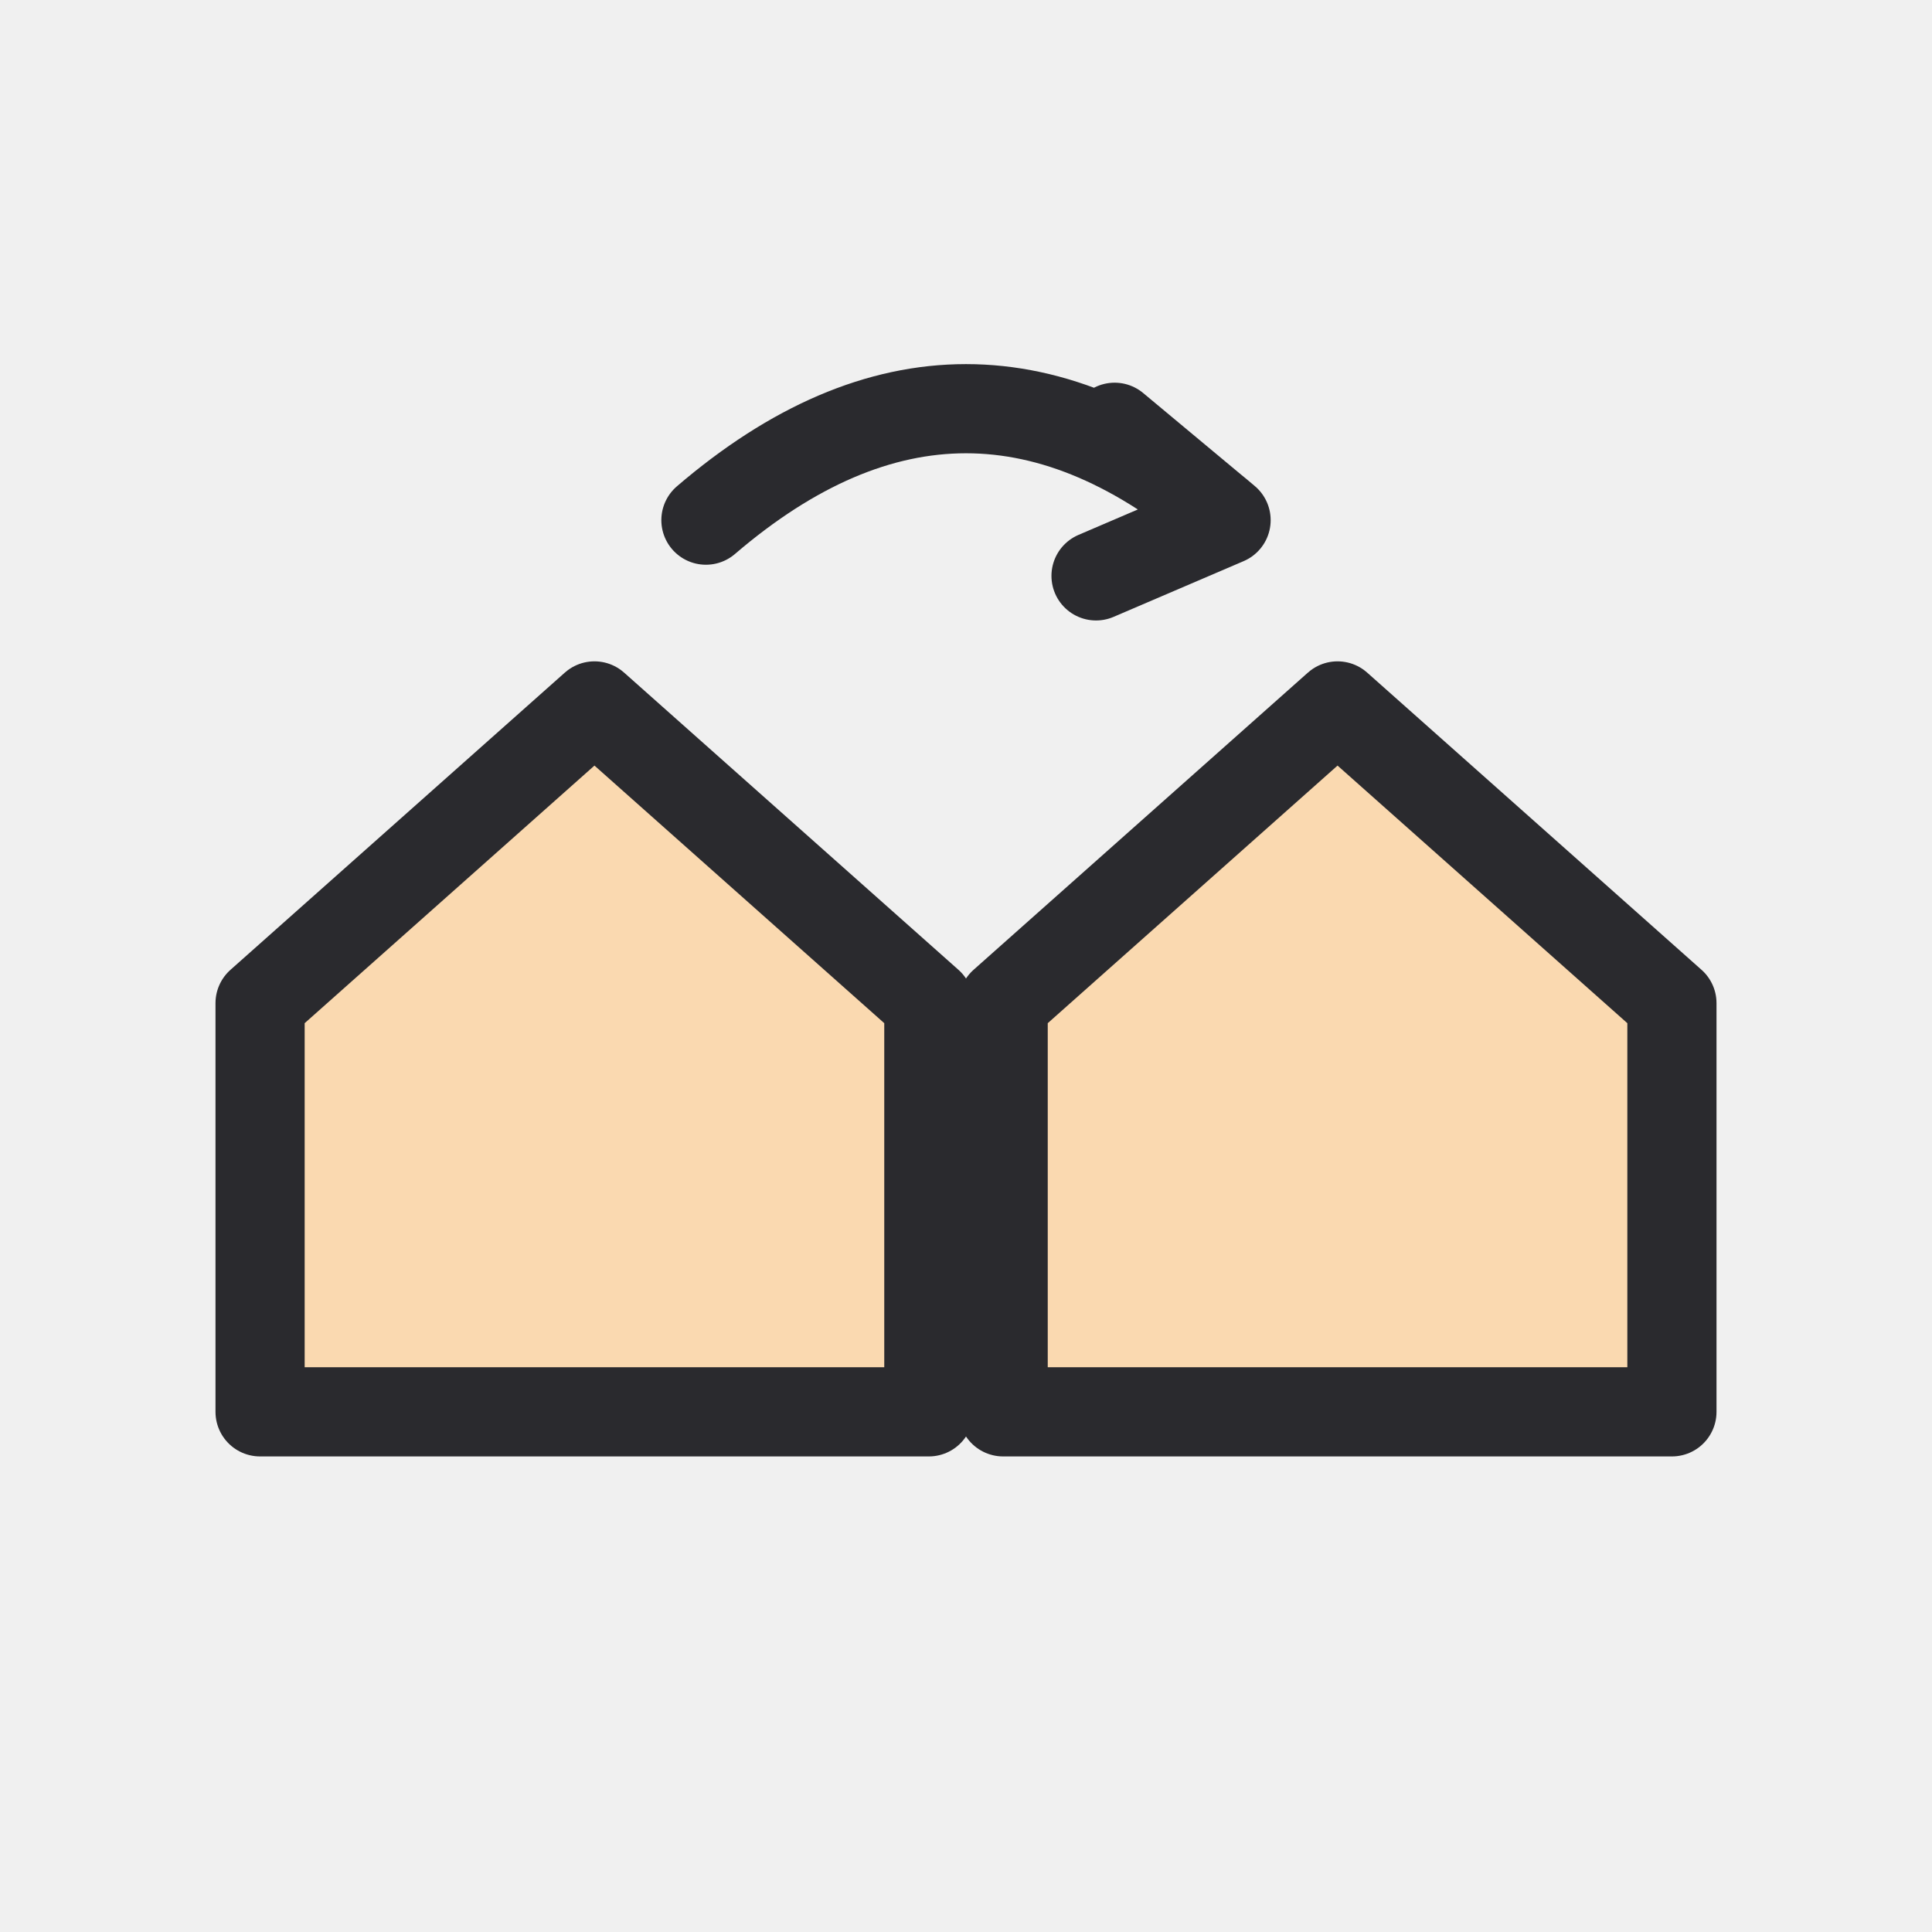
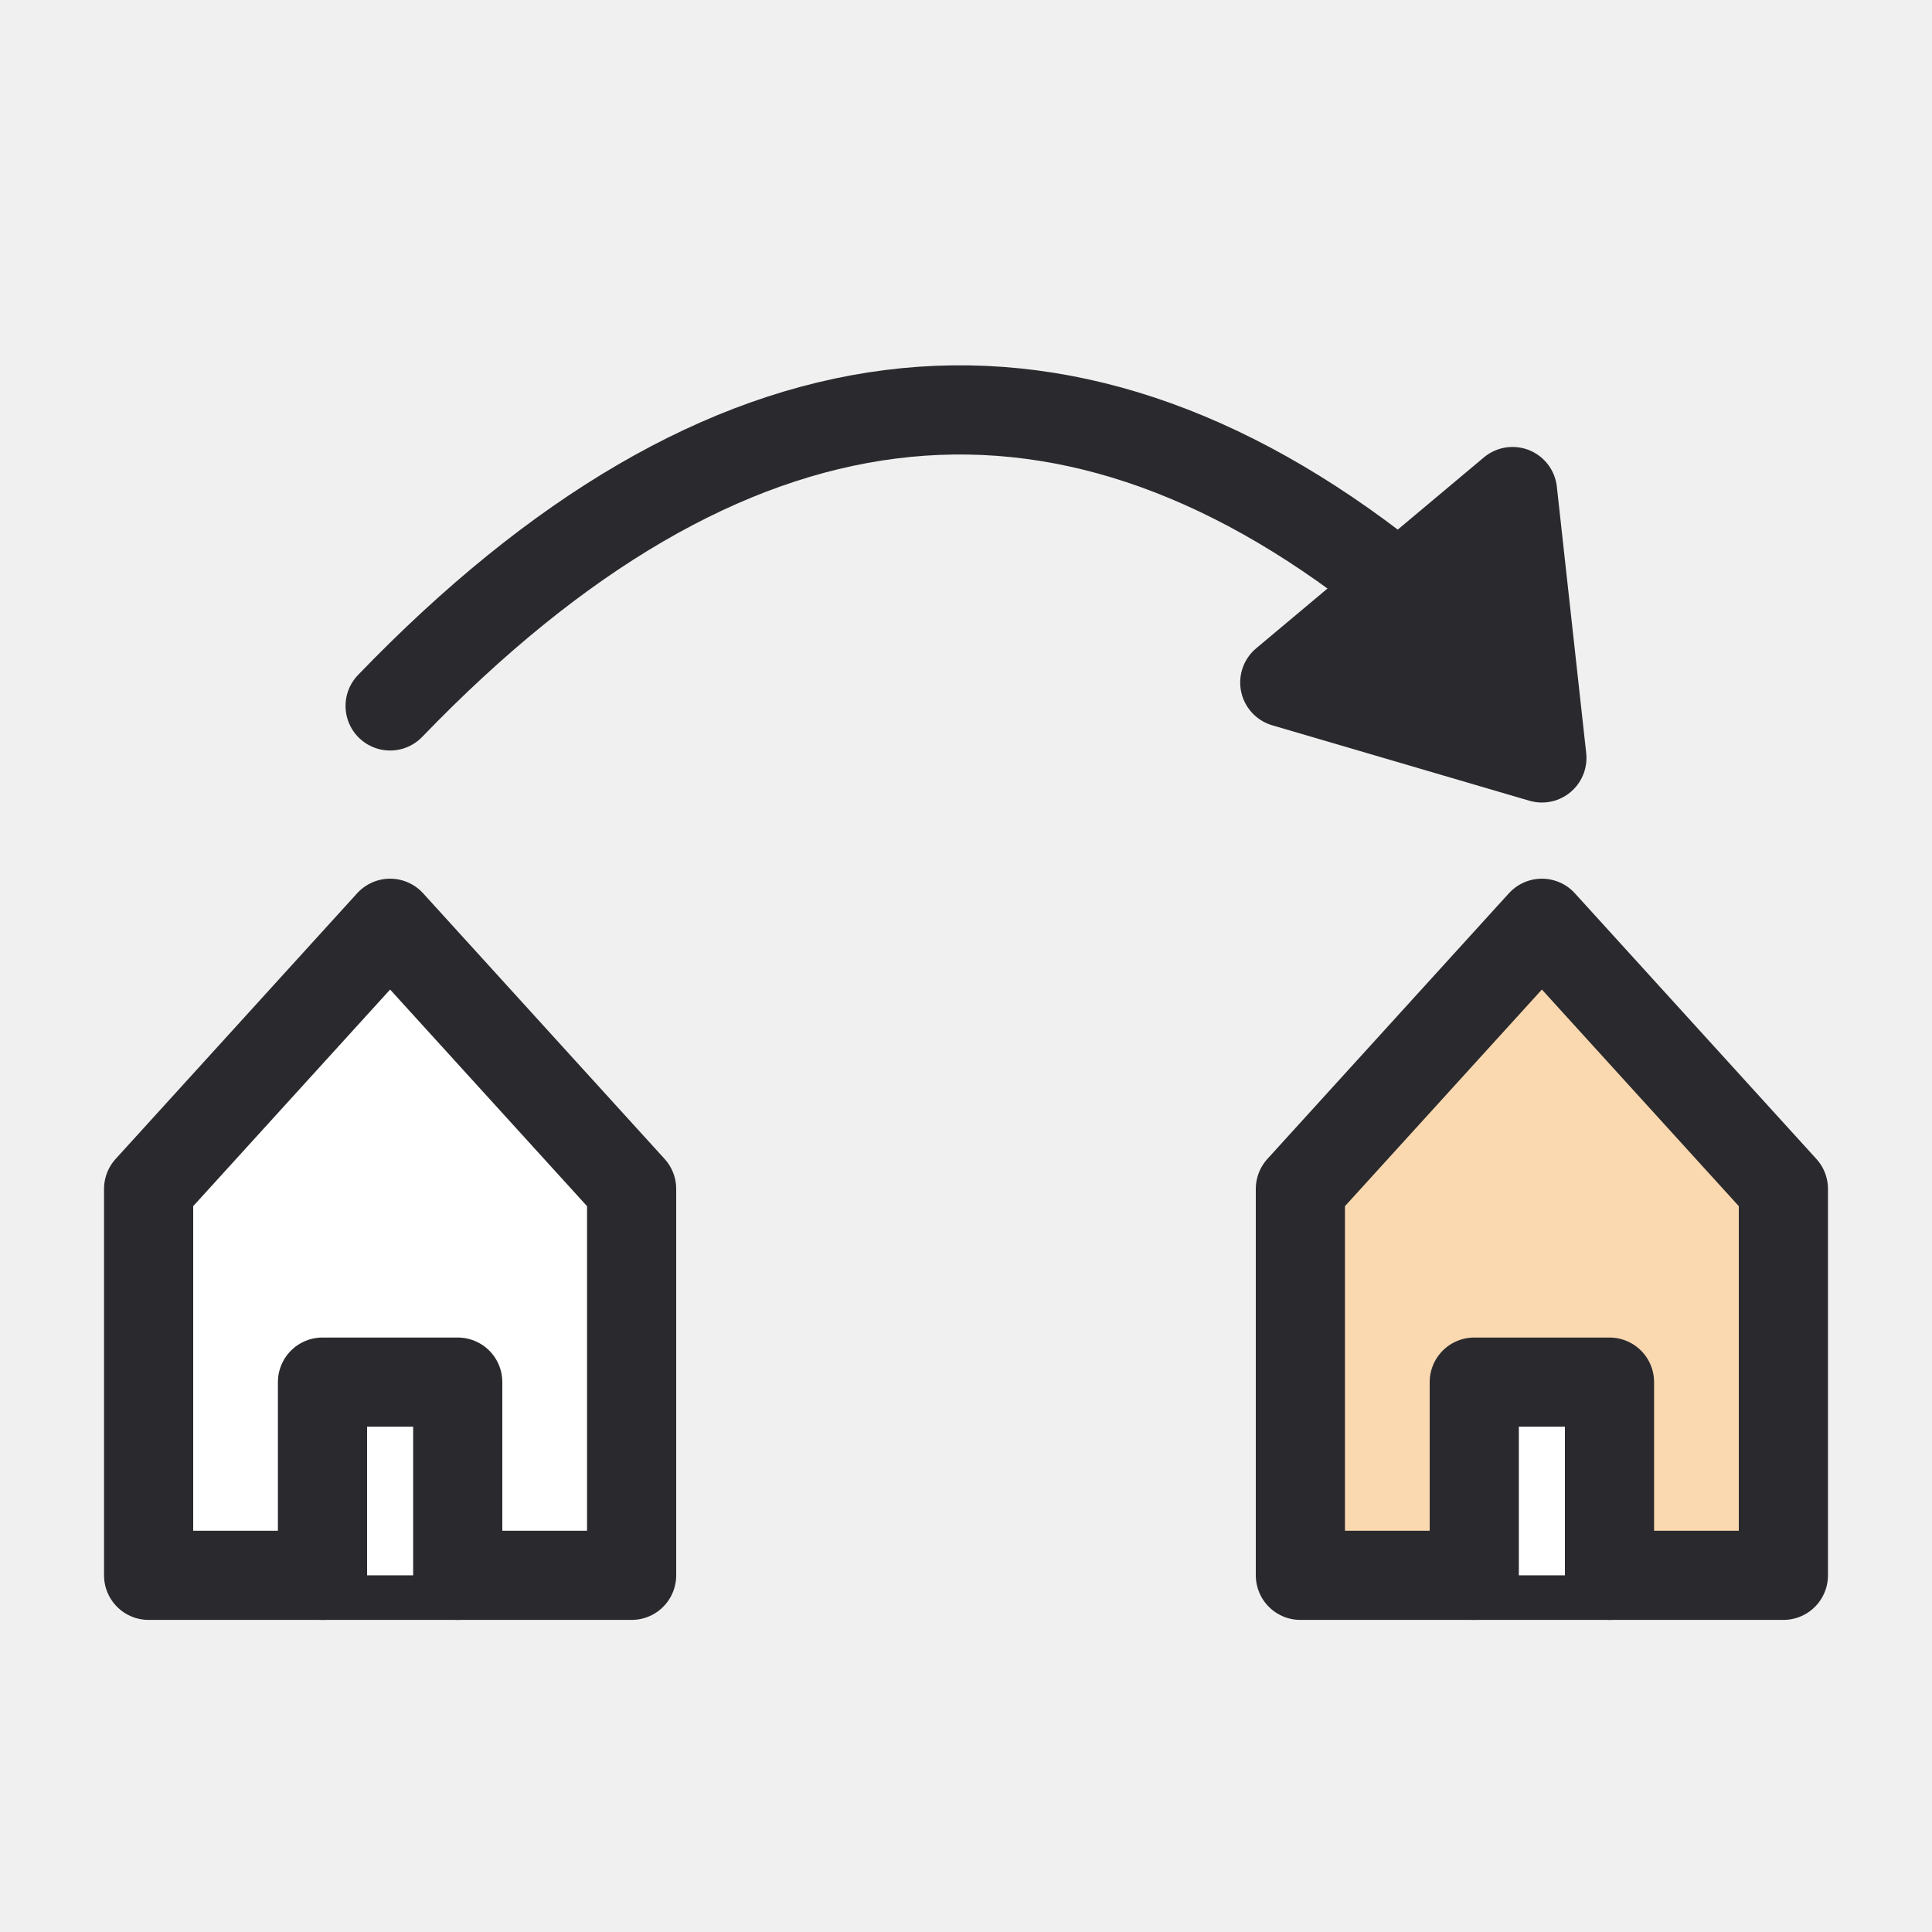
<svg xmlns="http://www.w3.org/2000/svg" viewBox="-2 -2 52 52" width="104" height="104" stroke-linecap="round" stroke-linejoin="round">
-   <path d="M5 25 L14 17 L23 25 V36 H5 Z" fill="#FAD9B0" stroke="#2A2A2E" stroke-width="2.4" />
-   <path d="M25 25 L34 17 L43 25 V36 H25 Z" fill="#FAD9B0" stroke="#2A2A2E" stroke-width="2.4" />
-   <path d="M17 12 Q24 6 31 12 M28 9.5 L31 12 L27.5 13.5" fill="none" stroke="#2A2A2E" stroke-width="2.4" />
+   <path d="M2 30 L8.5 22.85 L15 30 V40.4 H2 Z" fill="#FFFFFF" stroke="#2A2A2E" stroke-width="2.4" />
+   <path d="M6.68 40.4 V35.2 H10.32 V40.4" fill="#FFFFFF" stroke="#2A2A2E" stroke-width="2.4" />
+   <path d="M33 30 L39.5 22.85 L46 30 V40.4 H33 Z" fill="#FAD9B0" stroke="#2A2A2E" stroke-width="2.4" />
+   <path d="M37.68 40.4 V35.2 H41.32 V40.4" fill="#FFFFFF" stroke="#2A2A2E" stroke-width="2.4" />
+   <path d="M8.5 17 Q22 3 35.4 13.6" fill="none" stroke="#2A2A2E" stroke-width="2.4" />
+   <path d="M39.50 18.40 L32.58 16.37 L38.71 11.23 Z" fill="#2A2A2E" stroke="#2A2A2E" stroke-width="2.4" />
</svg>
